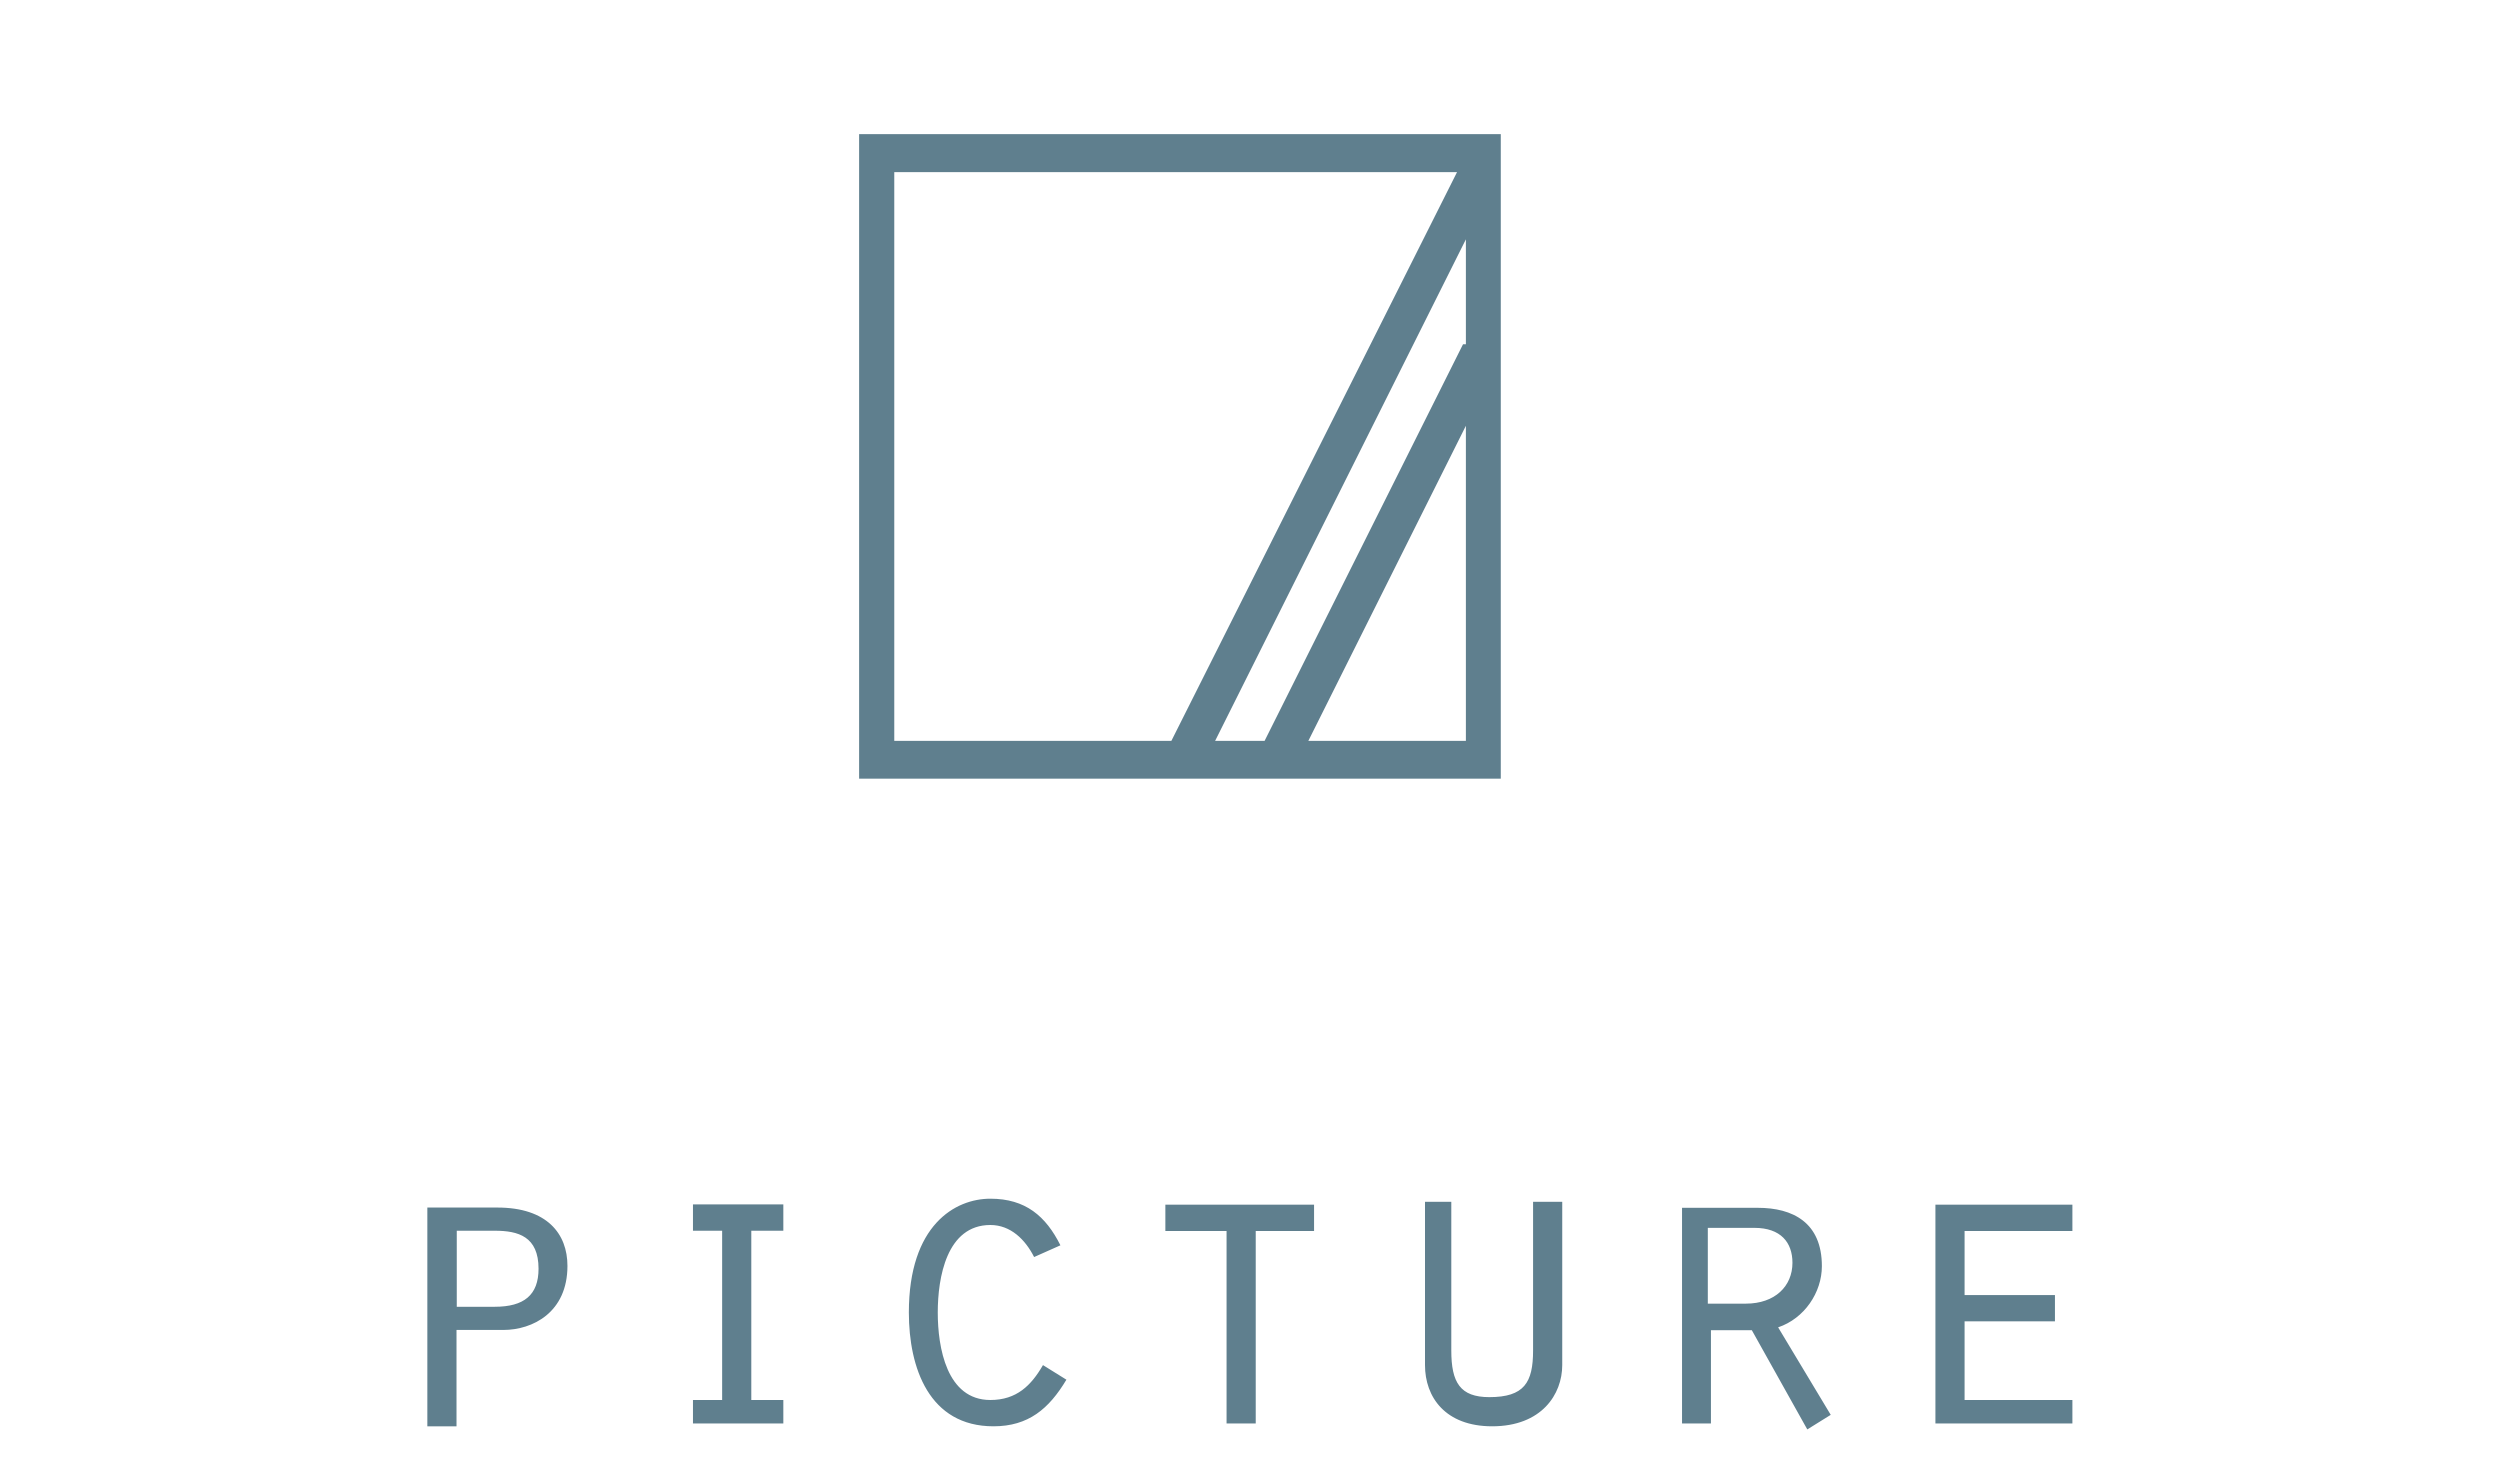
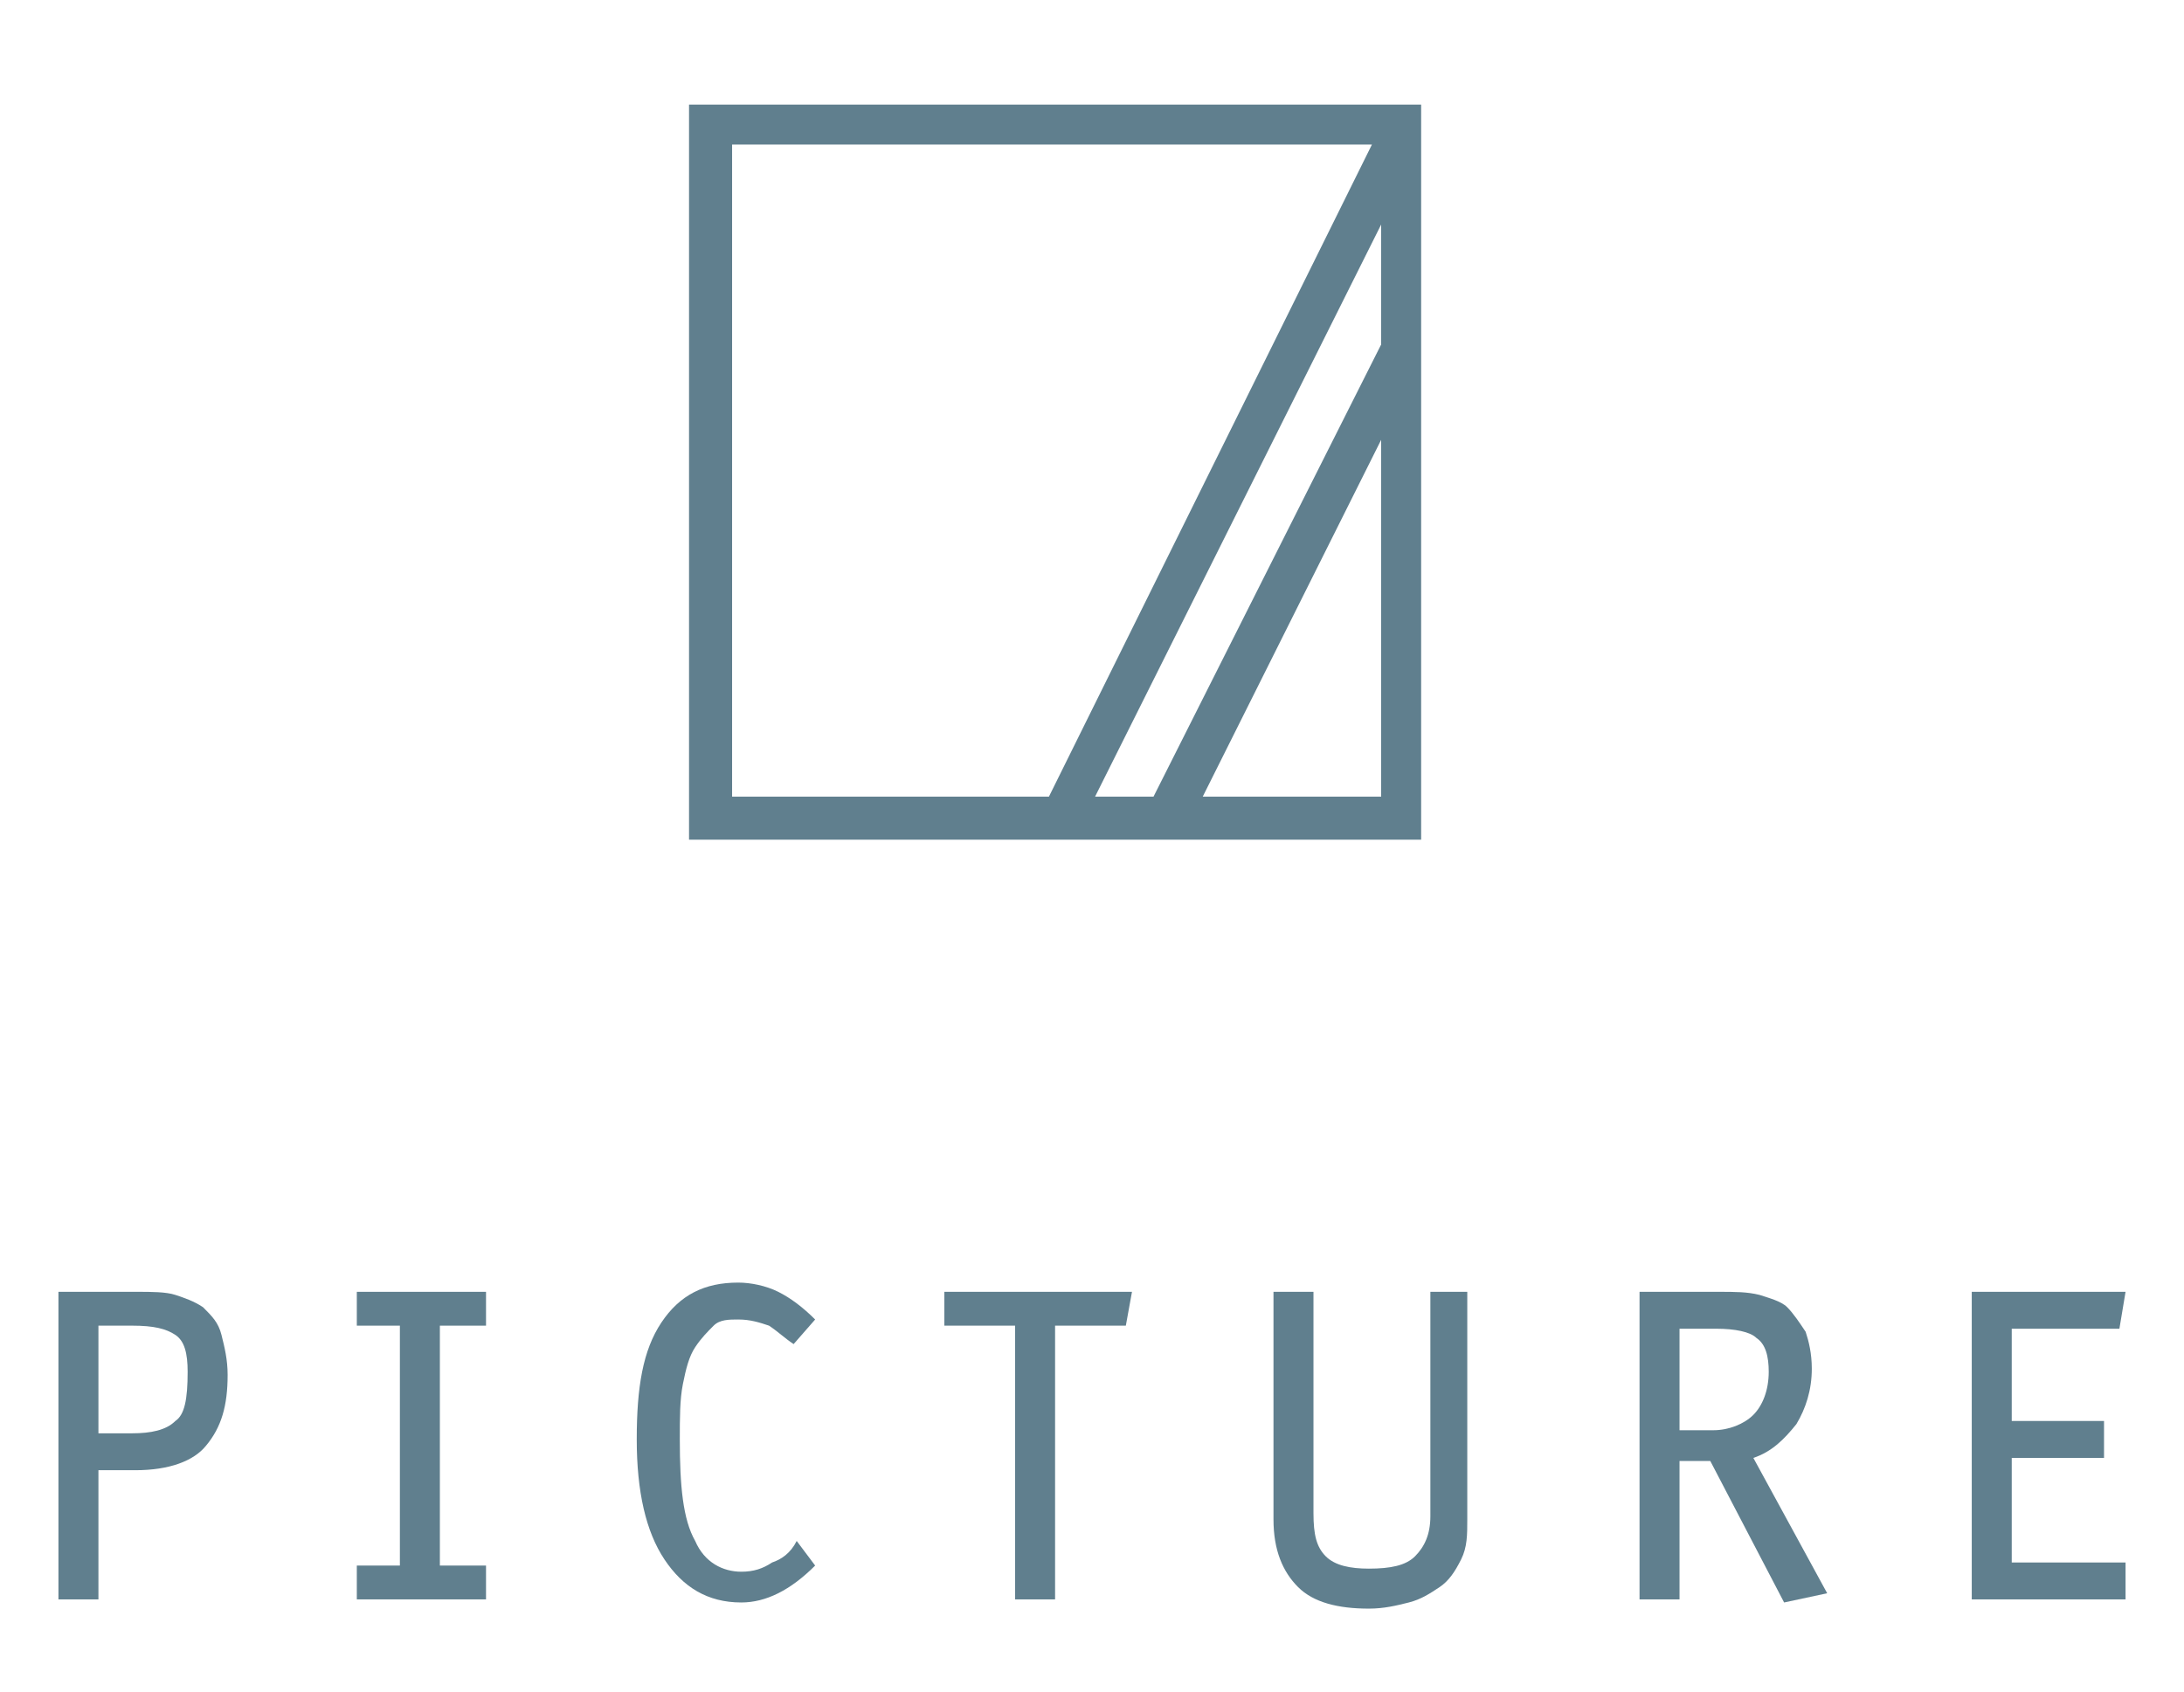
- <svg xmlns="http://www.w3.org/2000/svg" version="1.1" id="Layer_1" x="0px" y="0px" viewBox="0 0 960 560" enable-background="new 0 0 960 560" xml:space="preserve">
-   <path fill="#5F7F8E" d="M502.4,284.5l60.5-121v121H502.4z M344.5,66.1h215L449.8,284.5H343.4V66.1H344.5z M561.8,132.2l-76.2,152.3  h-19l96.3-192.6v40.3H561.8z M329.9,299h246.4V51.5H329.9L329.9,299L329.9,299z" />
-   <path fill="#5F7F8E" d="M743.2,546.6h52.6v-9h-41.4v-30.2h34.7v-10.1h-34.7v-24.6h41.4v-10.1h-52.6V546.6z M645.8,546.6H657v-35.8  h15.7l21.3,38.1l9-5.6l-20.2-33.6c10.1-3.4,16.8-13.4,16.8-23.5c0-16.8-11.2-22.4-24.6-22.4h-29.1V546.6z M655.8,500.6v-29.1h17.9  c10.1,0,14.6,5.6,14.6,13.4c0,9-6.7,15.7-17.9,15.7L655.8,500.6L655.8,500.6z M547.2,462.6v61.6c0,12.3,7.8,23.5,25.8,23.5  c19,0,26.9-12.3,26.9-23.5v-62.7h-11.2v57.1c0,12.3-3.4,17.9-16.8,17.9c-11.2,0-14.6-5.6-14.6-17.9v-57.1h-10.1V462.6z M471,546.6  h11.2v-73.9h22.4v-10.1h-57.1v10.1H471V546.6z M400.5,524.2c-4.5,7.8-10.1,13.4-20.2,13.4c-16.8,0-20.2-20.2-20.2-33.6  s3.4-33.6,20.2-33.6c7.8,0,13.4,5.6,16.8,12.3l10.1-4.5c-5.6-11.2-13.4-17.9-26.9-17.9S349,470.4,349,504c0,21.3,7.8,43.7,32.5,43.7  c13.4,0,21.3-6.7,28-17.9L400.5,524.2z M266.1,546.6h34.7v-9h-12.3v-65h12.3v-10.1h-34.7v10.1h11.2v65h-11.2V546.6z M175.4,500.6  v-28h14.6c9,0,16.8,2.2,16.8,14.6c0,10.1-5.6,14.6-16.8,14.6h-14.6V500.6z M175.4,510.7h17.9c11.2,0,24.6-6.7,24.6-24.6  c0-12.3-7.8-22.4-26.9-22.4h-26.9v84h11.2V510.7z" />
+ <svg xmlns="http://www.w3.org/2000/svg" version="1.1" id="Layer_1" x="0px" y="0px" viewBox="0 0 71 55" enable-background="new 0 0 71 55" xml:space="preserve">
+   <g>
+     <path fill="#607F8E" d="M46.2,3.4H22.4v23.9h23.8V3.4z M23.8,25.9V4.7h20.8L34.1,25.9H23.8z M44.9,25.9h-5.8l5.8-11.6V25.9z    M44.9,11.2l-7.4,14.7h-1.9l9.3-18.6V11.2z" />
+     <g>
+       <path fill="#607F8E" d="M6.6,42.5c-0.3-0.2-0.6-0.3-0.9-0.4S4.9,42,4.5,42H1.9v10h1.3v-4.2h1.2c1.1,0,1.9-0.3,2.3-0.8    c0.5-0.6,0.7-1.3,0.7-2.3c0-0.5-0.1-0.9-0.2-1.3C7.1,43,6.9,42.8,6.6,42.5z M5.7,46.2c-0.3,0.3-0.8,0.4-1.4,0.4H3.2v-3.5h1.1    c0.7,0,1.1,0.1,1.4,0.3s0.4,0.6,0.4,1.2C6.1,45.5,6,46,5.7,46.2z" />
+       <polygon fill="#607F8E" points="11.6,43.1 13,43.1 13,50.9 11.6,50.9 11.6,52 15.8,52 15.8,50.9 14.3,50.9 14.3,43.1 15.8,43.1     15.8,42 11.6,42   " />
+       <path fill="#607F8E" d="M25.1,50.8c-0.3,0.2-0.6,0.3-1,0.3c-0.6,0-1.2-0.3-1.5-1c-0.4-0.7-0.5-1.8-0.5-3.3c0-0.7,0-1.3,0.1-1.8    s0.2-0.9,0.4-1.2c0.2-0.3,0.4-0.5,0.6-0.7s0.5-0.2,0.8-0.2c0.4,0,0.7,0.1,1,0.2c0.3,0.2,0.5,0.4,0.8,0.6l0.7-0.8    c-0.4-0.4-0.8-0.7-1.2-0.9c-0.4-0.2-0.9-0.3-1.3-0.3c-1.1,0-1.9,0.4-2.5,1.3c-0.6,0.9-0.8,2.1-0.8,3.8c0,1.7,0.3,3,0.9,3.9    s1.4,1.4,2.5,1.4c0.4,0,0.8-0.1,1.2-0.3s0.8-0.5,1.2-0.9l-0.6-0.8C25.7,50.5,25.4,50.7,25.1,50.8z" />
+       <polygon fill="#607F8E" points="30.7,43.1 33,43.1 33,52 34.3,52 34.3,43.1 36.6,43.1 36.8,42 30.7,42   " />
+       <path fill="#607F8E" d="M46.5,49.3c0,0.6-0.2,1-0.5,1.3s-0.8,0.4-1.5,0.4c-0.6,0-1.1-0.1-1.4-0.4s-0.4-0.7-0.4-1.4V42h-1.3v7.4    c0,1,0.3,1.7,0.8,2.2c0.5,0.5,1.3,0.7,2.3,0.7c0.5,0,0.9-0.1,1.3-0.2c0.4-0.1,0.7-0.3,1-0.5c0.3-0.2,0.5-0.5,0.7-0.9    c0.2-0.4,0.2-0.8,0.2-1.3V42h-1.2V49.3z" />
+       <path fill="#607F8E" d="M58.4,46.3c0.3-0.5,0.5-1.1,0.5-1.8c0-0.5-0.1-0.9-0.2-1.2c-0.2-0.3-0.4-0.6-0.6-0.8s-0.6-0.3-0.9-0.4    C56.8,42,56.4,42,55.9,42h-2.6v10h1.3v-4.5h1l2.4,4.6l1.4-0.3L57,47.4C57.6,47.2,58,46.8,58.4,46.3z M54.6,46.5v-3.3h1.2    c0.6,0,1.1,0.1,1.3,0.3c0.3,0.2,0.4,0.6,0.4,1.1c0,0.6-0.2,1.1-0.5,1.4c-0.3,0.3-0.8,0.5-1.3,0.5H54.6z" />
+       <polygon fill="#607F8E" points="65.4,50.8 65.4,47.4 68.4,47.4 68.4,46.2 65.4,46.2 65.4,43.2 68.9,43.2 69.1,42 64.1,42 64.1,52     69.1,52 69.1,50.8   " />
+     </g>
+   </g>
</svg>
